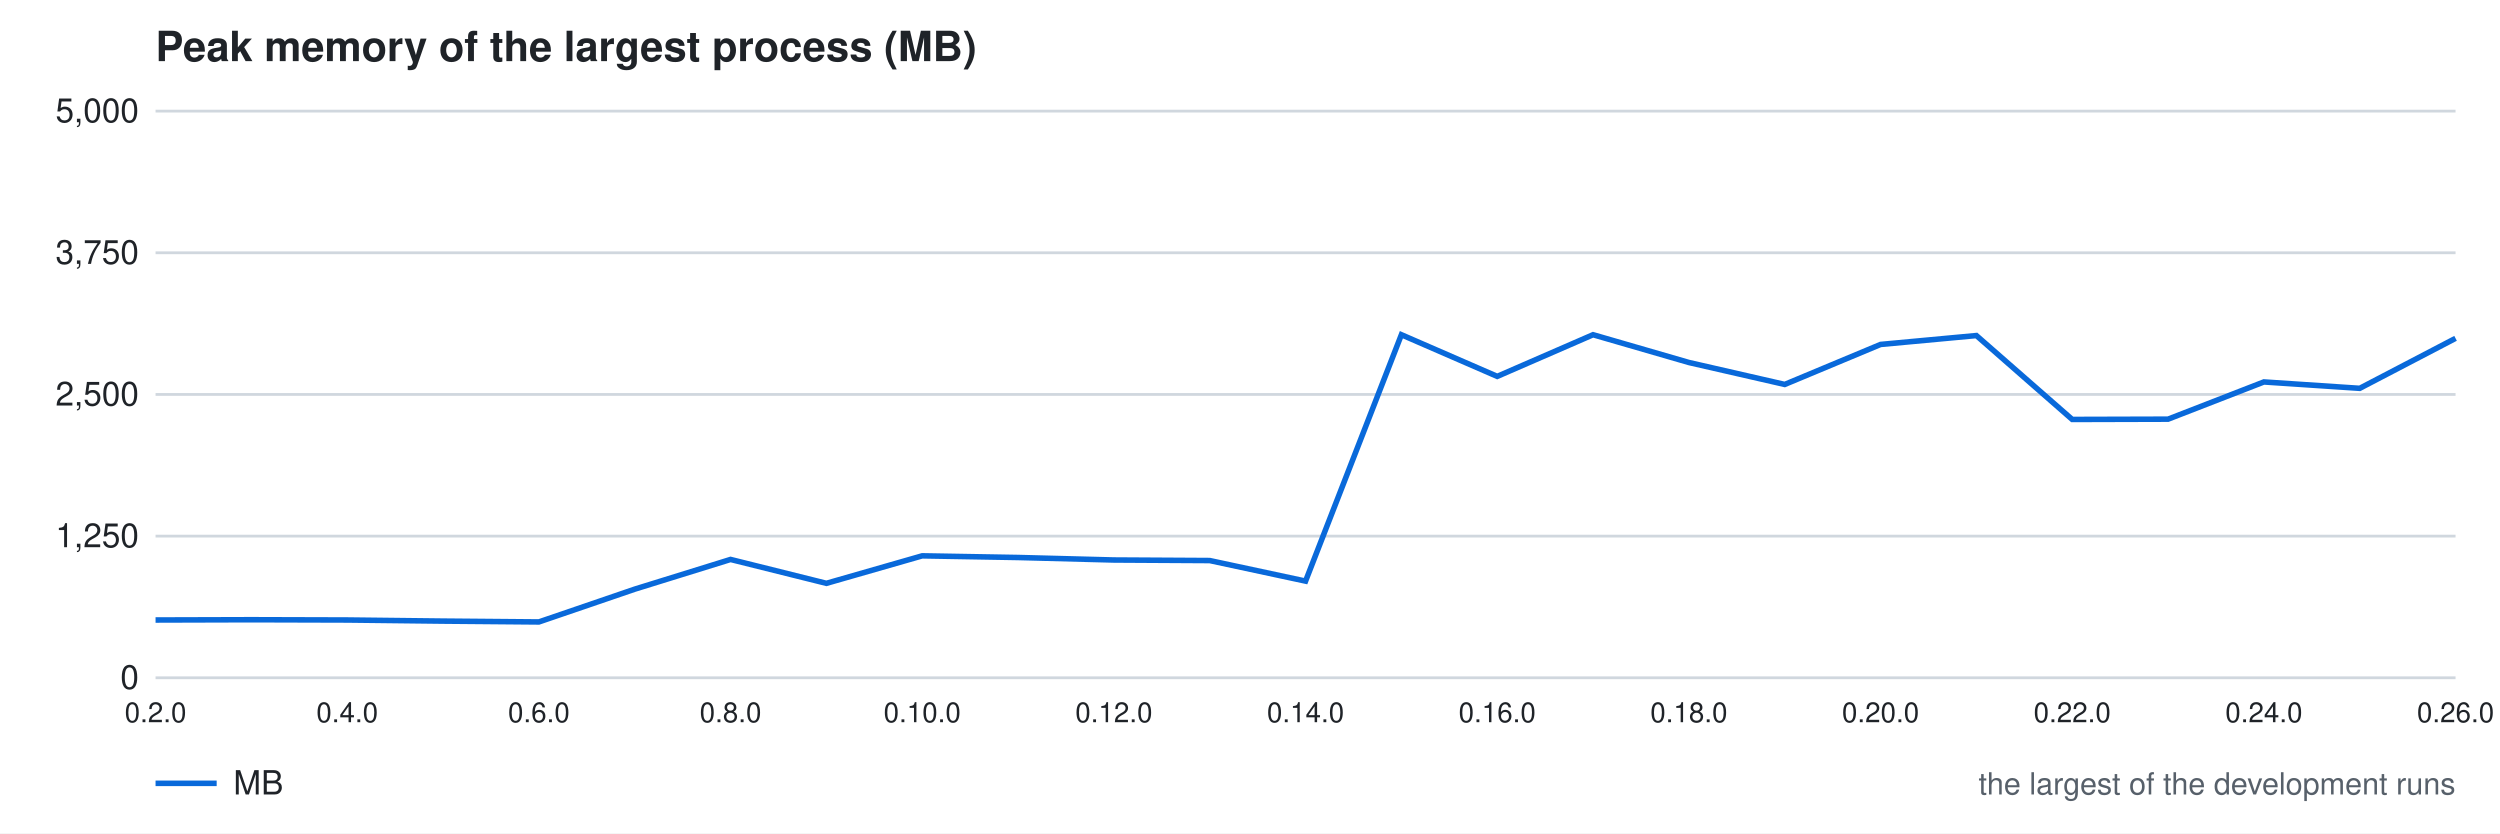
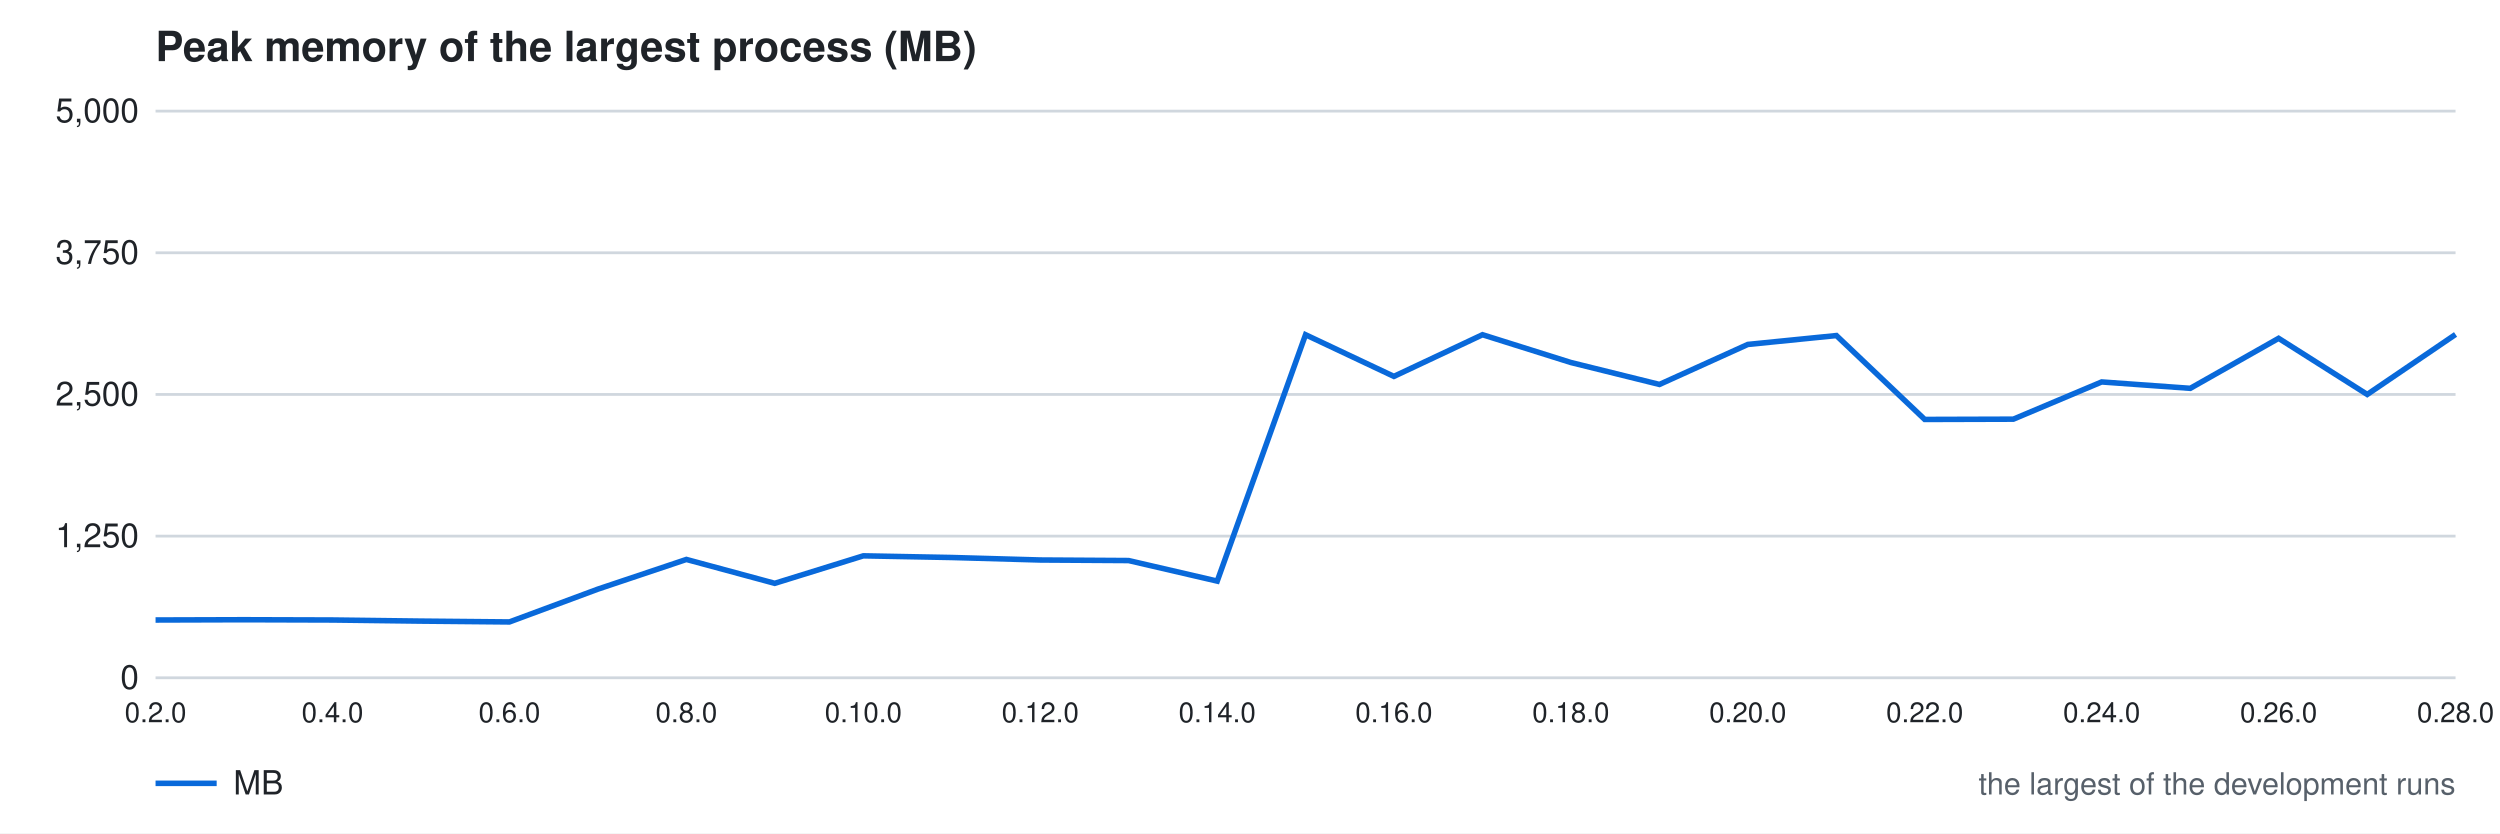
<svg xmlns="http://www.w3.org/2000/svg" width="900" height="300" viewBox="0 0 900 300" font-family="-apple-system,Segoe UI,Helvetica,Arial,sans-serif" font-size="12">
  <rect width="900" height="300" fill="#ffffff" />
  <text x="56" y="22" font-size="15" font-weight="600" fill="#1f2328">Peak memory of the largest process (MB)</text>
  <line x1="56" y1="244.0" x2="884" y2="244.0" stroke="#d0d7de" stroke-width="1" />
  <text x="50" y="248.0" text-anchor="end" fill="#1f2328">0</text>
  <line x1="56" y1="193.0" x2="884" y2="193.0" stroke="#d0d7de" stroke-width="1" />
  <text x="50" y="197.0" text-anchor="end" fill="#1f2328">1,250</text>
  <line x1="56" y1="142.0" x2="884" y2="142.0" stroke="#d0d7de" stroke-width="1" />
  <text x="50" y="146.0" text-anchor="end" fill="#1f2328">2,500</text>
  <line x1="56" y1="91.0" x2="884" y2="91.0" stroke="#d0d7de" stroke-width="1" />
  <text x="50" y="95.0" text-anchor="end" fill="#1f2328">3,750</text>
  <line x1="56" y1="40.0" x2="884" y2="40.0" stroke="#d0d7de" stroke-width="1" />
  <text x="50" y="44.0" text-anchor="end" fill="#1f2328">5,000</text>
  <text x="56.0" y="260" text-anchor="middle" fill="#1f2328" font-size="10">0.2.0</text>
-   <text x="125.0" y="260" text-anchor="middle" fill="#1f2328" font-size="10">0.4.0</text>
-   <text x="194.0" y="260" text-anchor="middle" fill="#1f2328" font-size="10">0.6.0</text>
-   <text x="263.0" y="260" text-anchor="middle" fill="#1f2328" font-size="10">0.8.0</text>
-   <text x="332.0" y="260" text-anchor="middle" fill="#1f2328" font-size="10">0.10.0</text>
-   <text x="401.0" y="260" text-anchor="middle" fill="#1f2328" font-size="10">0.12.0</text>
-   <text x="470.0" y="260" text-anchor="middle" fill="#1f2328" font-size="10">0.14.0</text>
-   <text x="539.0" y="260" text-anchor="middle" fill="#1f2328" font-size="10">0.16.0</text>
-   <text x="608.0" y="260" text-anchor="middle" fill="#1f2328" font-size="10">0.18.0</text>
-   <text x="677.0" y="260" text-anchor="middle" fill="#1f2328" font-size="10">0.20.0</text>
-   <text x="746.0" y="260" text-anchor="middle" fill="#1f2328" font-size="10">0.22.0</text>
-   <text x="815.0" y="260" text-anchor="middle" fill="#1f2328" font-size="10">0.24.0</text>
-   <text x="884.0" y="260" text-anchor="middle" fill="#1f2328" font-size="10">0.26.0</text>
-   <polyline points="56.0,223.2 90.5,223.1 125.0,223.2 159.5,223.6 194.0,223.9 228.5,212.1 263.0,201.4 297.5,210.0 332.0,200.1 366.5,200.7 401.0,201.6 435.5,201.8 470.0,209.2 504.5,120.5 539.0,135.5 573.5,120.5 608.0,130.5 642.5,138.4 677.0,124.0 711.5,120.8 746.0,151.0 780.5,150.9 815.0,137.5 849.5,139.8 884.0,121.8" fill="none" stroke="#0969da" stroke-width="2" />
+   <text x="119.7" y="260" text-anchor="middle" fill="#1f2328" font-size="10">0.4.0</text>
+   <text x="183.4" y="260" text-anchor="middle" fill="#1f2328" font-size="10">0.6.0</text>
+   <text x="247.1" y="260" text-anchor="middle" fill="#1f2328" font-size="10">0.8.0</text>
+   <text x="310.8" y="260" text-anchor="middle" fill="#1f2328" font-size="10">0.10.0</text>
+   <text x="374.5" y="260" text-anchor="middle" fill="#1f2328" font-size="10">0.12.0</text>
+   <text x="438.2" y="260" text-anchor="middle" fill="#1f2328" font-size="10">0.14.0</text>
+   <text x="501.8" y="260" text-anchor="middle" fill="#1f2328" font-size="10">0.16.0</text>
+   <text x="565.5" y="260" text-anchor="middle" fill="#1f2328" font-size="10">0.18.0</text>
+   <text x="629.2" y="260" text-anchor="middle" fill="#1f2328" font-size="10">0.20.0</text>
+   <text x="692.9" y="260" text-anchor="middle" fill="#1f2328" font-size="10">0.22.0</text>
+   <text x="756.6" y="260" text-anchor="middle" fill="#1f2328" font-size="10">0.24.0</text>
+   <text x="820.3" y="260" text-anchor="middle" fill="#1f2328" font-size="10">0.26.0</text>
+   <text x="884.0" y="260" text-anchor="middle" fill="#1f2328" font-size="10">0.28.0</text>
+   <polyline points="56.0,223.2 87.8,223.1 119.7,223.2 151.5,223.6 183.4,223.9 215.2,212.1 247.1,201.4 278.9,210.0 310.8,200.1 342.6,200.7 374.5,201.6 406.3,201.8 438.2,209.2 470.0,120.5 501.8,135.5 533.7,120.5 565.5,130.5 597.4,138.4 629.2,124.0 661.1,120.8 692.9,151.0 724.8,150.9 756.6,137.5 788.5,139.8 820.3,121.8 852.2,142.0 884.0,120.4" fill="none" stroke="#0969da" stroke-width="2" />
  <line x1="56" y1="282" x2="78" y2="282" stroke="#0969da" stroke-width="2" />
  <text x="84" y="286" fill="#1f2328">MB</text>
  <text x="884" y="286" text-anchor="end" fill="#57606a" font-size="11">the largest of the development runs</text>
</svg>
